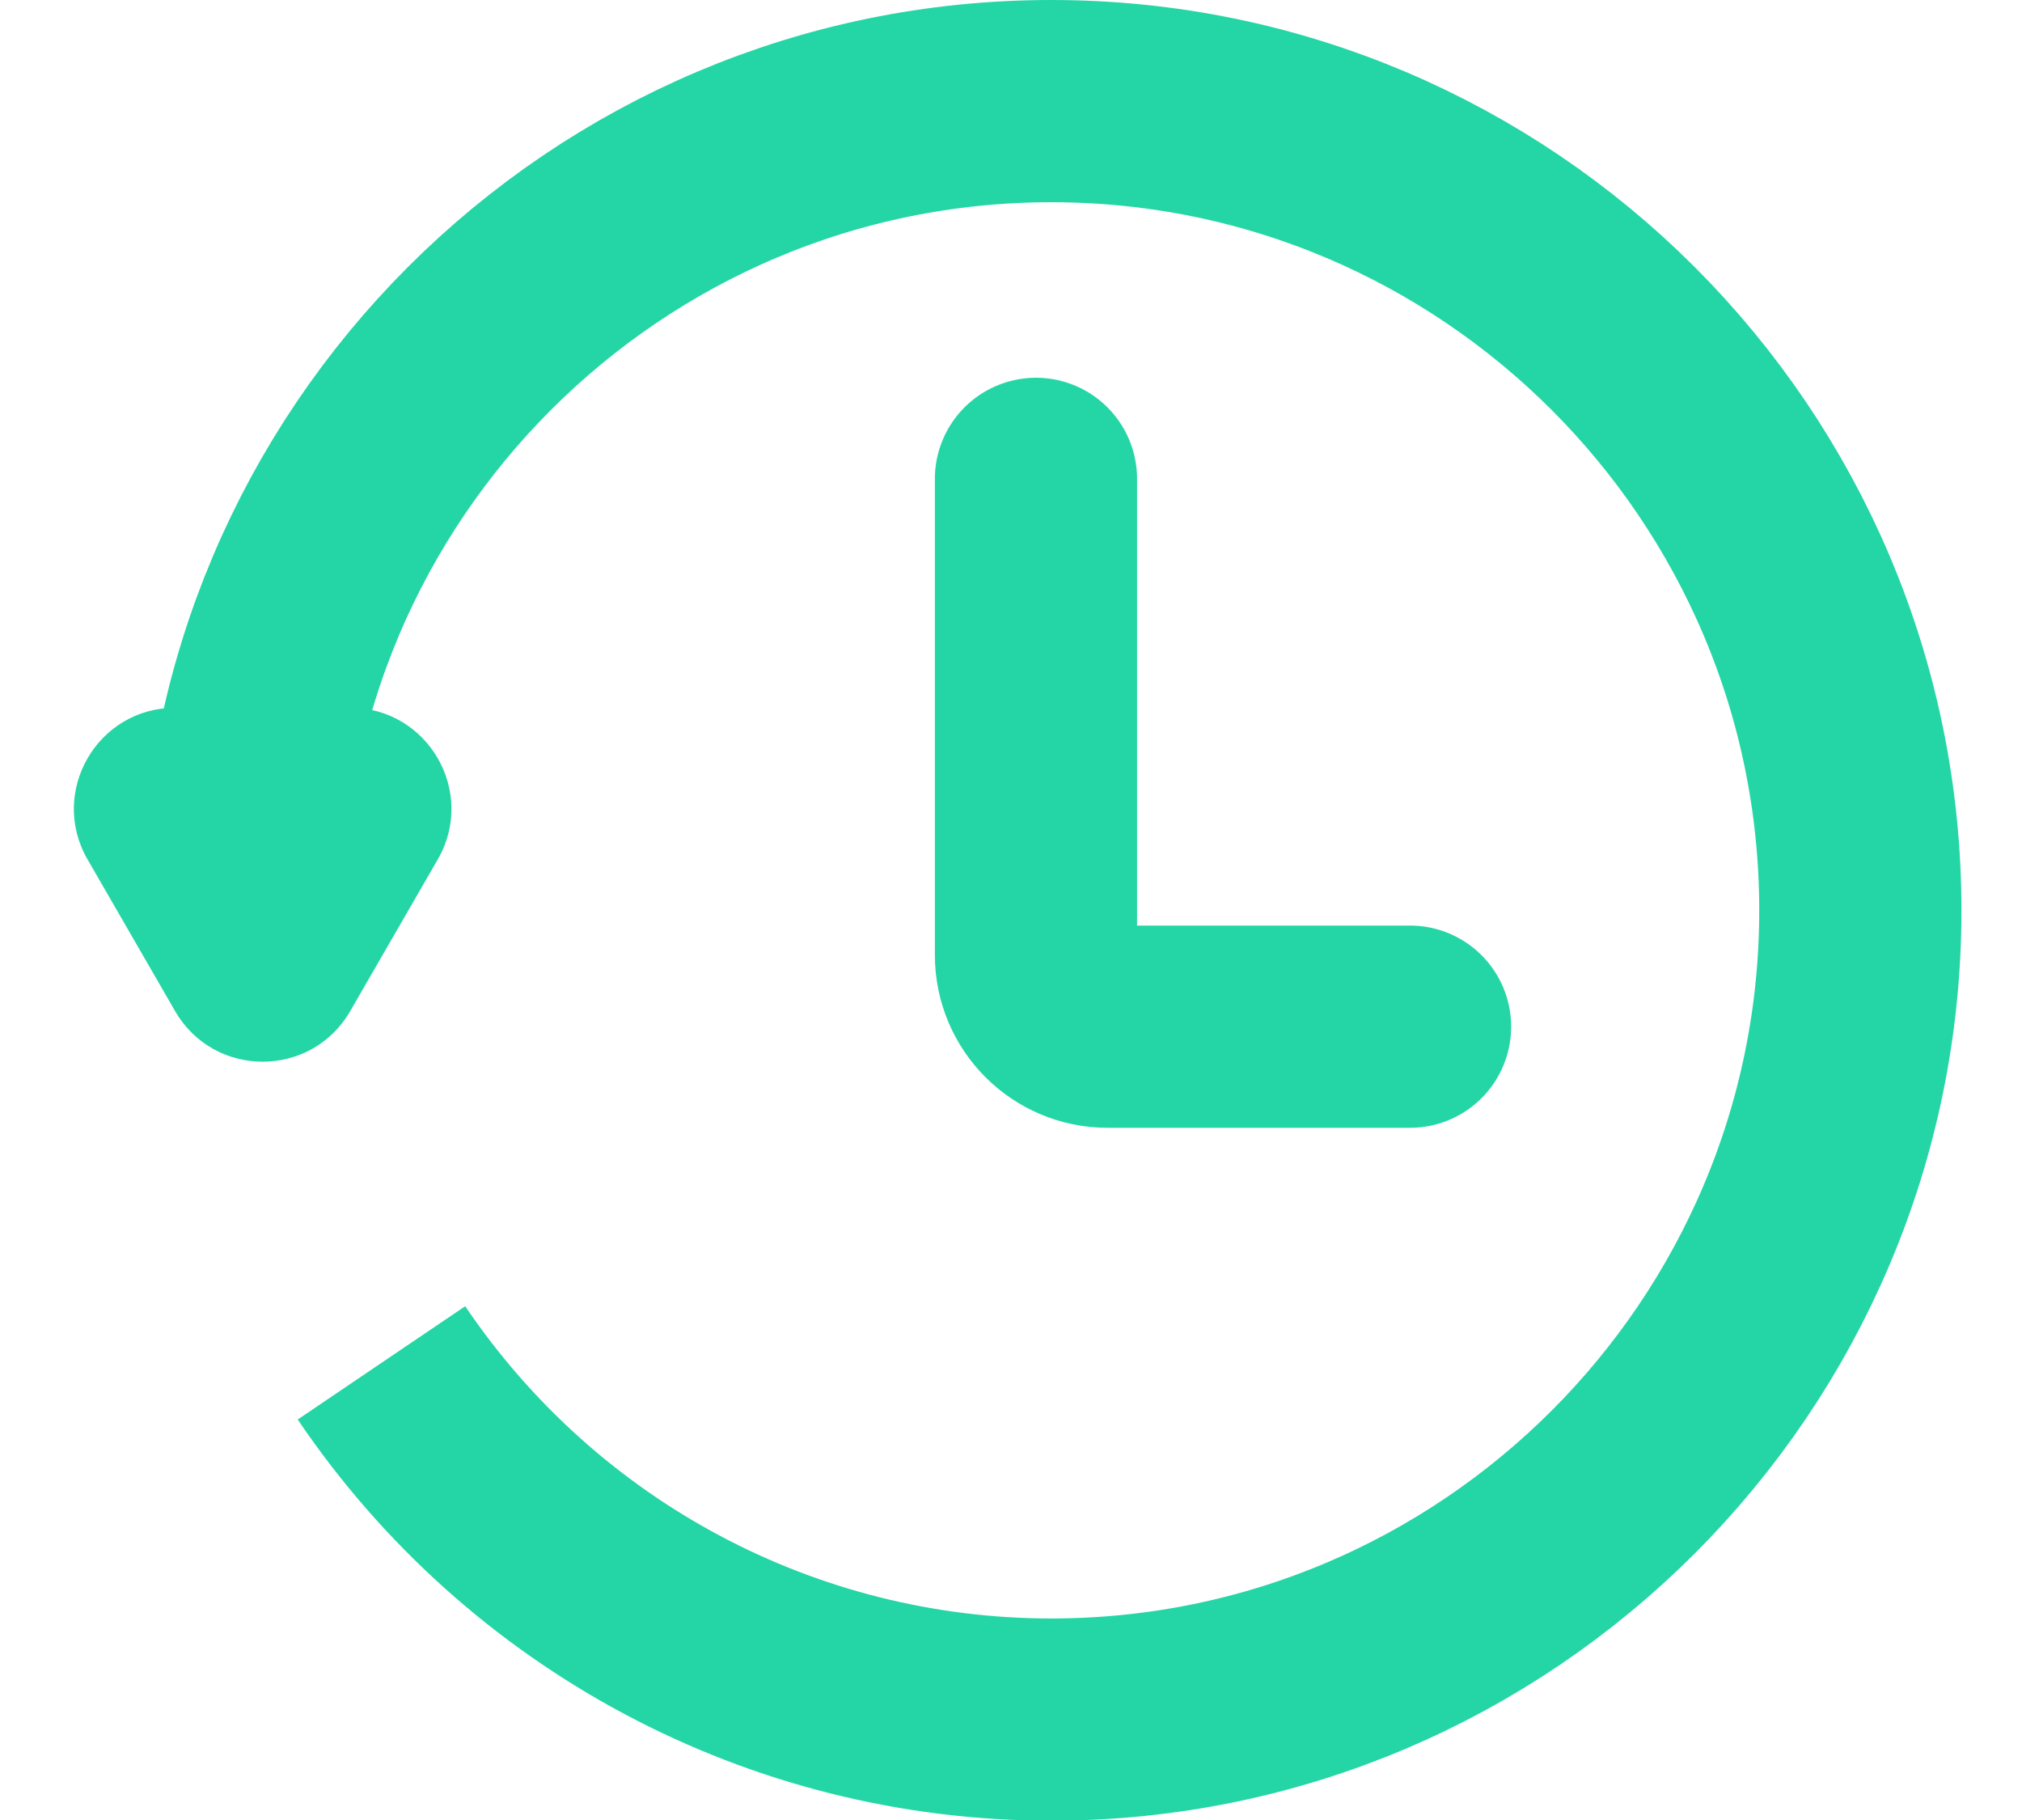
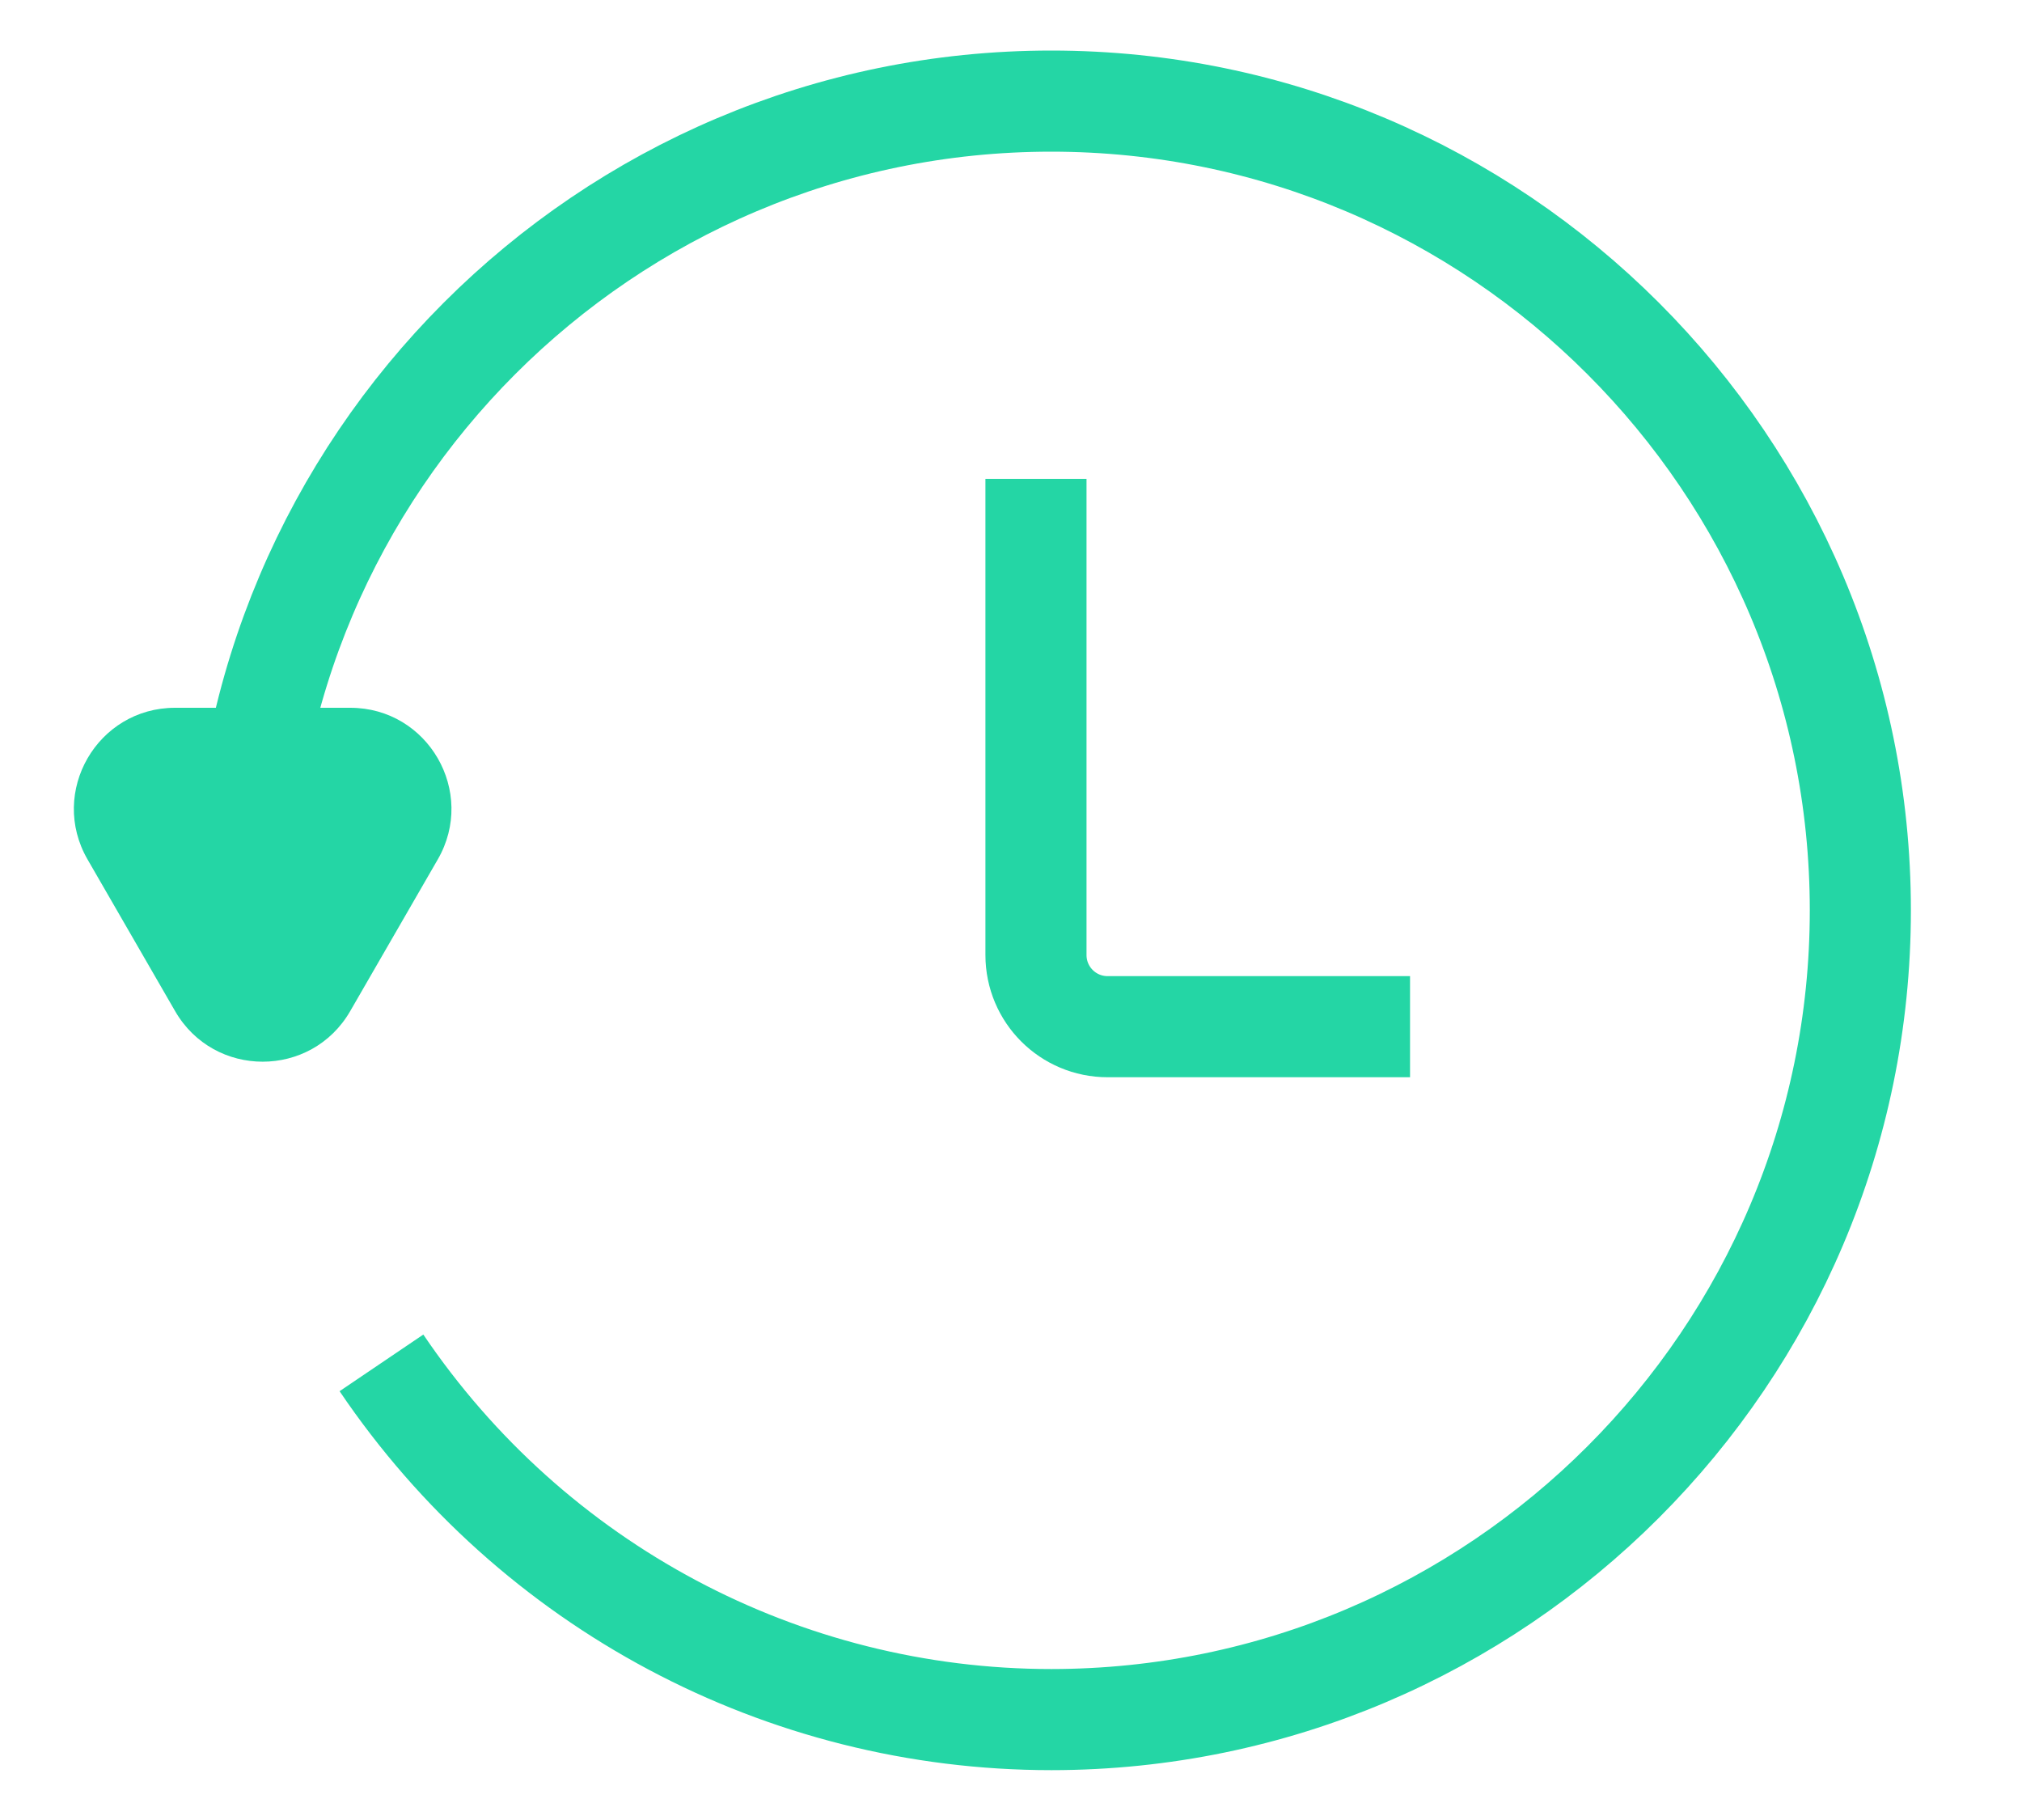
<svg xmlns="http://www.w3.org/2000/svg" width="20" height="18" viewBox="0 0 20 18" fill="none">
-   <path d="M10.247 4.736V9.445C10.247 9.838 10.565 10.154 10.955 10.154H13.947" stroke="#24D6A5" stroke-width="2" stroke-linecap="round" />
-   <path d="M2.397 9.003C2.397 4.59 5.986 1 10.398 1C14.81 1 18.401 4.59 18.401 9.003C18.401 13.415 14.81 17.005 10.4 17.007C7.744 17.007 5.267 15.688 3.773 13.479" stroke="#24D6A5" stroke-width="2" />
+   <path d="M10.247 4.736V9.445C10.247 9.838 10.565 10.154 10.955 10.154H13.947" stroke="#24D6A5" strokeWidth="2" strokeLinecap="round" />
+   <path d="M2.397 9.003C2.397 4.59 5.986 1 10.398 1C14.81 1 18.401 4.59 18.401 9.003C18.401 13.415 14.81 17.005 10.4 17.007C7.744 17.007 5.267 15.688 3.773 13.479" stroke="#24D6A5" strokeWidth="2" />
  <path d="M3.464 10C3.079 10.667 2.117 10.667 1.732 10L0.866 8.5C0.481 7.833 0.962 7 1.732 7L3.464 7C4.234 7 4.715 7.833 4.33 8.5L3.464 10Z" fill="#24D6A5" />
</svg>
